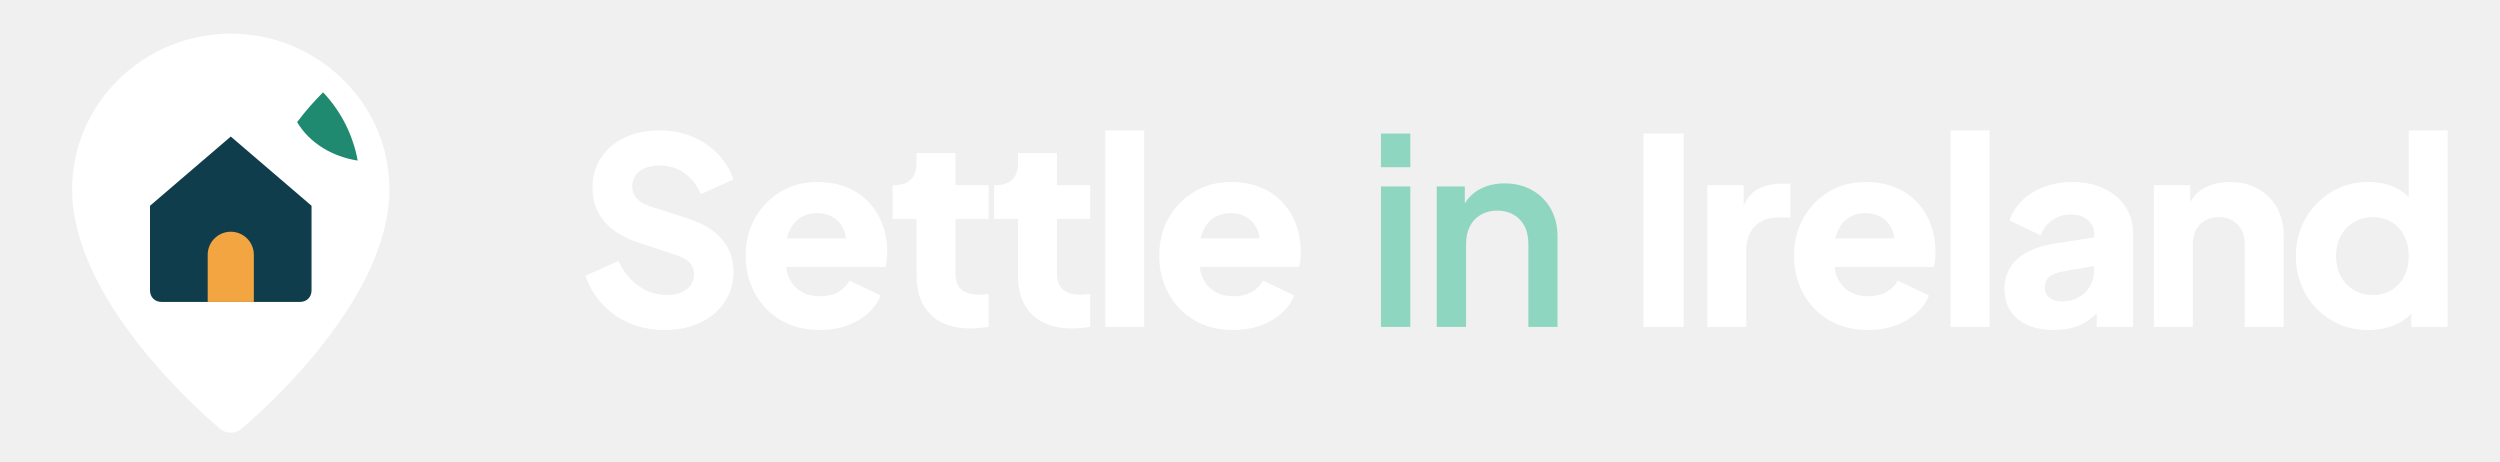
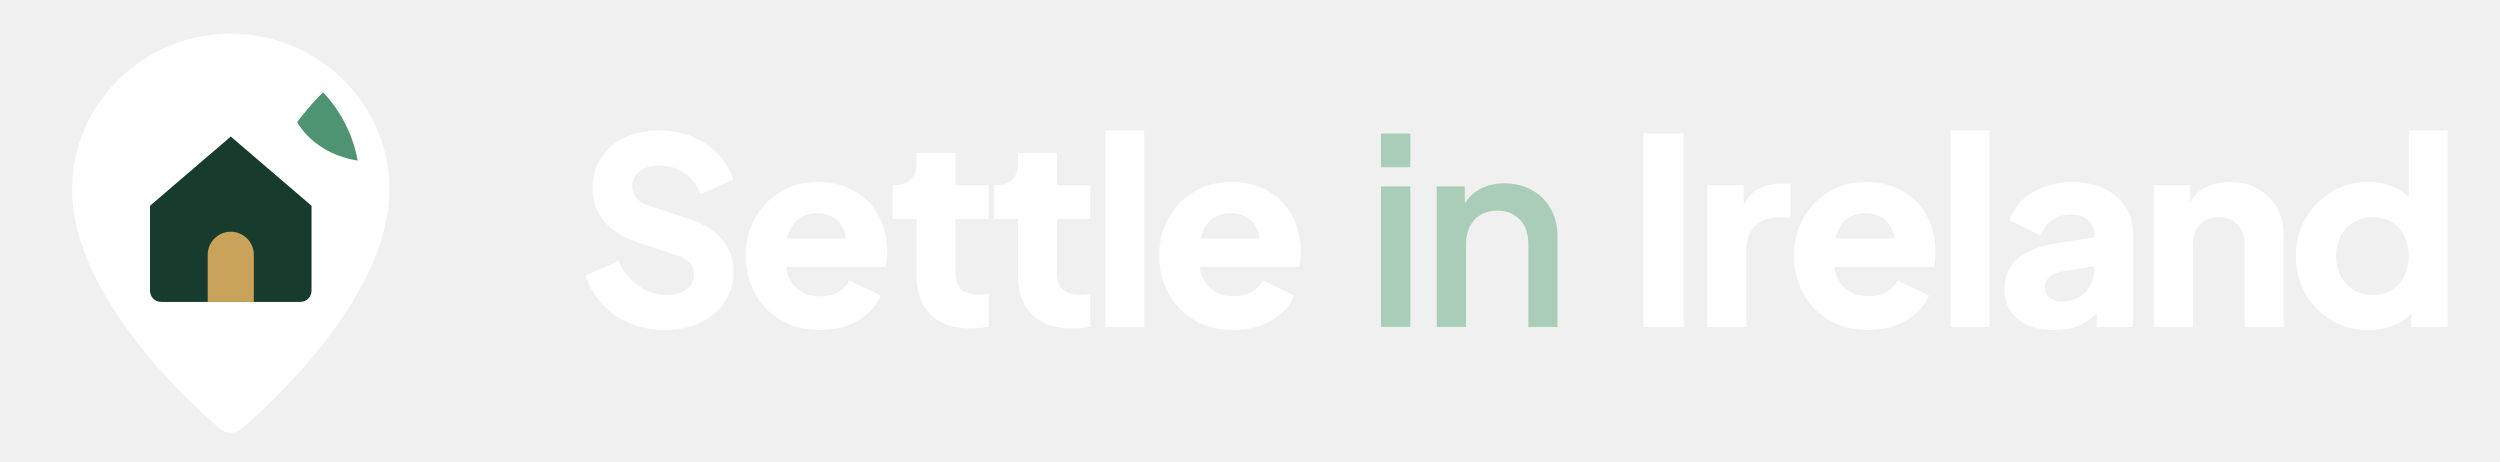
<svg xmlns="http://www.w3.org/2000/svg" viewBox="0 0 260 48" width="1040" height="192" role="img" aria-label="Settle in Ireland">
  <g transform="translate(0 0) scale(1)">
    <path fill="#FFFFFF" d="M24 3.5c-9 0-16.5 7.2-16.5 16.2 0 11.3 12.9 22.8 15.4 24.9a1.7 1.7 0 0 0 2.2 0C27.6 42.5 40.5 31 40.5 19.7 40.5 10.7 33 3.5 24 3.5Z" />
-     <path fill="#1F8A70" d="M33.6 9.6a14 14 0 0 1 3.6 7.1c-2.6-.4-5-1.8-6.3-4 .9-1.2 1.8-2.2 2.7-3.1Z" />
-     <path fill="#0F3D4C" d="M15.6 21.4 24 14.2l8.4 7.2v8.8c0 .7-.5 1.2-1.2 1.2H16.8c-.7 0-1.2-.5-1.2-1.2v-8.8Z" />
-     <path fill="#F2A541" d="M21.6 31.4v-4.9a2.4 2.4 0 0 1 4.8 0v4.9h-4.8Z" />
+     <path fill="#4E9472" d="M33.6 9.6a14 14 0 0 1 3.6 7.1c-2.6-.4-5-1.8-6.3-4 .9-1.2 1.8-2.2 2.7-3.1Z" />
+     <path fill="#173B2D" d="M15.6 21.4 24 14.2l8.4 7.2v8.8c0 .7-.5 1.2-1.2 1.2H16.8c-.7 0-1.2-.5-1.2-1.2v-8.8Z" />
+     <path fill="#C9A35A" d="M21.6 31.4v-4.9a2.4 2.4 0 0 1 4.8 0v4.9h-4.8Z" />
  </g>
  <path fill="#FFFFFF" d="M69.10 34.32L69.10 34.32Q67.21 34.32 65.55 33.64Q63.89 32.95 62.69 31.68Q61.48 30.41 60.89 28.68L60.89 28.68L64.32 27.14Q65.08 28.79 66.41 29.73Q67.75 30.68 69.37 30.68L69.37 30.68Q70.23 30.68 70.85 30.41Q71.47 30.14 71.83 29.67Q72.18 29.19 72.18 28.55L72.18 28.55Q72.18 27.84 71.75 27.34Q71.31 26.84 70.39 26.55L70.39 26.55L66.45 25.25Q64.05 24.47 62.84 23.02Q61.62 21.58 61.62 19.55L61.62 19.55Q61.62 17.77 62.50 16.42Q63.38 15.07 64.95 14.32Q66.53 13.56 68.59 13.56L68.59 13.56Q70.39 13.56 71.93 14.18Q73.47 14.80 74.59 15.94Q75.71 17.07 76.28 18.66L76.28 18.66L72.88 20.20Q72.31 18.80 71.18 18.00Q70.04 17.21 68.59 17.21L68.59 17.21Q67.75 17.21 67.10 17.48Q66.45 17.75 66.10 18.25Q65.75 18.75 65.75 19.39L65.75 19.39Q65.75 20.09 66.21 20.62Q66.67 21.15 67.59 21.45L67.59 21.45L71.45 22.69Q73.88 23.47 75.08 24.87Q76.28 26.28 76.28 28.30L76.28 28.30Q76.28 30.06 75.36 31.42Q74.44 32.78 72.84 33.55Q71.23 34.32 69.10 34.32ZM85.25 34.32L85.25 34.32Q82.90 34.32 81.17 33.28Q79.44 32.24 78.50 30.49Q77.55 28.73 77.55 26.60L77.55 26.60Q77.55 24.39 78.54 22.66Q79.52 20.93 81.20 19.93Q82.87 18.93 84.98 18.93L84.98 18.93Q86.73 18.93 88.08 19.49Q89.43 20.04 90.36 21.04Q91.29 22.04 91.78 23.35Q92.27 24.66 92.27 26.20L92.27 26.20Q92.27 26.63 92.22 27.05Q92.18 27.47 92.08 27.76L92.08 27.76L81.76 27.76Q81.82 28.33 82.03 28.82L82.03 28.82Q82.44 29.76 83.27 30.29Q84.11 30.81 85.30 30.81L85.30 30.81Q86.38 30.81 87.15 30.38Q87.92 29.95 88.35 29.19L88.35 29.19L91.59 30.73Q91.16 31.81 90.23 32.62Q89.30 33.43 88.03 33.88Q86.76 34.32 85.25 34.32ZM81.84 24.79L81.84 24.79L87.97 24.79Q87.95 24.44 87.84 24.12L87.84 24.12Q87.54 23.23 86.80 22.70Q86.06 22.17 84.98 22.17L84.98 22.17Q83.92 22.17 83.17 22.69Q82.41 23.20 82.03 24.20L82.03 24.20Q81.92 24.47 81.84 24.79ZM100.93 34.16L100.93 34.16Q98.26 34.16 96.79 32.72Q95.32 31.27 95.32 28.68L95.32 28.68L95.32 22.77L92.83 22.77L92.83 19.26L92.97 19.26Q94.10 19.26 94.71 18.69Q95.32 18.12 95.32 16.99L95.32 16.99L95.32 15.91L99.37 15.91L99.37 19.26L102.82 19.26L102.82 22.77L99.37 22.77L99.37 28.41Q99.37 29.17 99.64 29.67Q99.91 30.17 100.47 30.41Q101.04 30.65 101.88 30.65L101.88 30.65Q102.07 30.65 102.31 30.63Q102.55 30.60 102.82 30.57L102.82 30.57L102.82 34Q102.42 34.05 101.90 34.11Q101.39 34.16 100.93 34.16ZM111.49 34.16L111.49 34.16Q108.82 34.16 107.34 32.72Q105.87 31.27 105.87 28.68L105.87 28.68L105.87 22.77L103.39 22.77L103.39 19.26L103.52 19.26Q104.66 19.26 105.27 18.69Q105.87 18.12 105.87 16.99L105.87 16.99L105.87 15.91L109.92 15.91L109.92 19.26L113.38 19.26L113.38 22.77L109.92 22.77L109.92 28.41Q109.92 29.17 110.19 29.67Q110.46 30.17 111.03 30.41Q111.60 30.65 112.43 30.65L112.43 30.65Q112.62 30.65 112.87 30.63Q113.11 30.60 113.38 30.57L113.38 30.57L113.38 34Q112.97 34.05 112.46 34.11Q111.95 34.16 111.49 34.16ZM119.00 34L114.95 34L114.95 13.56L119.00 13.56L119.00 34ZM128.26 34.32L128.26 34.32Q125.91 34.32 124.18 33.28Q122.45 32.24 121.51 30.49Q120.56 28.73 120.56 26.60L120.56 26.60Q120.56 24.39 121.55 22.66Q122.53 20.93 124.21 19.93Q125.88 18.93 127.99 18.93L127.99 18.93Q129.74 18.93 131.09 19.49Q132.44 20.04 133.37 21.04Q134.30 22.04 134.79 23.35Q135.28 24.66 135.28 26.20L135.28 26.20Q135.28 26.63 135.24 27.05Q135.19 27.47 135.09 27.76L135.09 27.76L124.77 27.76Q124.83 28.33 125.04 28.82L125.04 28.82Q125.45 29.76 126.28 30.29Q127.12 30.81 128.31 30.81L128.31 30.81Q129.39 30.81 130.16 30.38Q130.93 29.95 131.36 29.19L131.36 29.19L134.60 30.73Q134.17 31.81 133.24 32.62Q132.31 33.43 131.04 33.88Q129.77 34.32 128.26 34.32ZM124.85 24.79L124.85 24.79L130.98 24.79Q130.96 24.44 130.85 24.12L130.85 24.12Q130.55 23.23 129.81 22.70Q129.07 22.17 127.99 22.17L127.99 22.17Q126.93 22.17 126.18 22.69Q125.42 23.20 125.04 24.20L125.04 24.20Q124.94 24.47 124.85 24.79Z" />
-   <path fill="#8FD6C0" d="M146.67 34L143.62 34L143.62 19.39L146.67 19.39L146.67 34ZM146.67 17.39L143.62 17.39L143.62 13.89L146.67 13.89L146.67 17.39ZM152.47 34L149.42 34L149.42 19.39L152.34 19.39L152.34 21.15Q152.85 20.31 153.72 19.77L153.72 19.77Q154.91 19.07 156.47 19.07L156.47 19.07Q158.09 19.07 159.33 19.77Q160.57 20.47 161.28 21.71Q161.98 22.96 161.98 24.58L161.98 24.58L161.98 34L158.95 34L158.95 25.39Q158.95 24.28 158.55 23.51Q158.14 22.74 157.40 22.32Q156.66 21.90 155.72 21.90Q154.77 21.90 154.03 22.32Q153.28 22.74 152.88 23.52Q152.47 24.31 152.47 25.39L152.47 25.39L152.47 34Z" />
+   <path fill="#A9CDB9" d="M146.67 34L143.62 34L143.62 19.39L146.67 19.39L146.67 34ZM146.67 17.39L143.62 17.39L143.62 13.89L146.67 13.89L146.67 17.39ZM152.47 34L149.42 34L149.42 19.39L152.34 19.39L152.34 21.15Q152.85 20.31 153.72 19.77L153.72 19.77Q154.91 19.07 156.47 19.07L156.47 19.07Q158.09 19.07 159.33 19.77Q160.57 20.47 161.28 21.71Q161.98 22.96 161.98 24.58L161.98 24.58L161.98 34L158.95 34L158.95 25.39Q158.95 24.28 158.55 23.51Q158.14 22.74 157.40 22.32Q156.66 21.90 155.72 21.90Q154.77 21.90 154.03 22.32Q153.28 22.74 152.88 23.52Q152.47 24.31 152.47 25.39L152.47 25.39L152.47 34Z" />
  <path fill="#FFFFFF" d="M175.10 34L170.92 34L170.92 13.89L175.10 13.89L175.10 34ZM181.61 34L177.56 34L177.56 19.26L181.34 19.26L181.34 21.45Q181.82 20.26 182.69 19.74L182.69 19.74Q183.79 19.10 185.33 19.10L185.33 19.10L186.20 19.10L186.20 22.61L184.93 22.61Q183.44 22.61 182.53 23.51Q181.61 24.41 181.61 26.06L181.61 26.06L181.61 34ZM194.27 34.32L194.27 34.32Q191.92 34.32 190.19 33.28Q188.47 32.24 187.52 30.49Q186.58 28.73 186.58 26.60L186.58 26.60Q186.58 24.39 187.56 22.66Q188.55 20.93 190.22 19.93Q191.89 18.93 194.00 18.93L194.00 18.93Q195.76 18.93 197.11 19.49Q198.46 20.04 199.39 21.04Q200.32 22.04 200.80 23.35Q201.29 24.66 201.29 26.20L201.29 26.20Q201.29 26.63 201.25 27.05Q201.21 27.47 201.10 27.76L201.10 27.76L190.79 27.76Q190.84 28.33 191.06 28.82L191.06 28.82Q191.46 29.76 192.30 30.29Q193.14 30.81 194.32 30.81L194.32 30.81Q195.40 30.81 196.17 30.38Q196.94 29.95 197.38 29.19L197.38 29.19L200.62 30.73Q200.18 31.81 199.25 32.62Q198.32 33.43 197.05 33.88Q195.78 34.32 194.27 34.32ZM190.87 24.79L190.87 24.79L197.00 24.79Q196.97 24.44 196.86 24.12L196.86 24.12Q196.57 23.23 195.82 22.70Q195.08 22.17 194.00 22.17L194.00 22.17Q192.95 22.17 192.19 22.69Q191.44 23.20 191.06 24.20L191.06 24.20Q190.95 24.47 190.87 24.79ZM206.91 34L202.86 34L202.86 13.56L206.91 13.56L206.91 34ZM213.63 34.32L213.63 34.32Q212.04 34.32 210.88 33.81Q209.72 33.30 209.09 32.34Q208.47 31.38 208.47 30.06L208.47 30.06Q208.47 28.82 209.04 27.86Q209.61 26.90 210.78 26.25Q211.96 25.60 213.71 25.33L213.71 25.33L217.79 24.69L217.79 24.28Q217.79 23.44 217.13 22.88Q216.47 22.31 215.33 22.31L215.33 22.31Q214.25 22.31 213.43 22.90Q212.60 23.50 212.23 24.47L212.23 24.47L208.99 22.93Q209.42 21.69 210.36 20.80Q211.31 19.91 212.63 19.42Q213.95 18.93 215.52 18.93L215.52 18.93Q217.38 18.93 218.81 19.61Q220.25 20.28 221.04 21.49Q221.84 22.69 221.84 24.28L221.84 24.28L221.84 34L218.06 34L218.06 32.60Q217.81 32.87 217.54 33.05L217.54 33.05Q216.76 33.70 215.79 34.01Q214.82 34.32 213.63 34.32ZM217.79 28.11L217.79 27.66L214.44 28.25Q213.58 28.41 213.12 28.80Q212.66 29.19 212.66 29.92L212.66 29.92Q212.66 30.60 213.17 30.98Q213.68 31.35 214.44 31.35L214.44 31.35Q215.44 31.35 216.19 30.92Q216.95 30.49 217.37 29.75Q217.79 29.00 217.79 28.11L217.79 28.11ZM228.05 34L224.00 34L224.00 19.26L227.78 19.26L227.78 21.04Q228.29 20.09 229.24 19.55L229.24 19.55Q230.37 18.93 231.91 18.93L231.91 18.93Q233.58 18.93 234.84 19.64Q236.09 20.34 236.80 21.59Q237.50 22.85 237.50 24.52L237.50 24.52L237.50 34L233.45 34L233.45 25.39Q233.45 24.52 233.11 23.90Q232.77 23.28 232.17 22.93Q231.56 22.58 230.75 22.58L230.75 22.58Q229.97 22.58 229.34 22.93Q228.72 23.28 228.39 23.90Q228.05 24.52 228.05 25.39L228.05 25.39L228.05 34ZM246.30 34.32L246.30 34.32Q244.14 34.32 242.44 33.30Q240.74 32.27 239.75 30.52Q238.77 28.76 238.77 26.63L238.77 26.63Q238.77 24.47 239.77 22.73Q240.77 20.99 242.47 19.96Q244.17 18.93 246.27 18.93L246.27 18.93Q247.89 18.93 249.16 19.53L249.16 19.53Q249.94 19.93 250.51 20.50L250.51 20.50L250.51 13.56L254.56 13.56L254.56 34L250.78 34L250.78 32.60Q250.11 33.35 249.11 33.76L249.11 33.76Q247.81 34.32 246.30 34.32ZM246.79 30.68Q247.89 30.68 248.73 30.17Q249.57 29.65 250.04 28.73Q250.51 27.82 250.51 26.63Q250.51 25.44 250.04 24.52Q249.57 23.61 248.73 23.09Q247.89 22.58 246.79 22.58Q245.68 22.58 244.80 23.11Q243.92 23.63 243.44 24.54Q242.95 25.44 242.95 26.63Q242.95 27.82 243.44 28.73Q243.92 29.65 244.80 30.17Q245.68 30.68 246.79 30.68Z" />
</svg>
